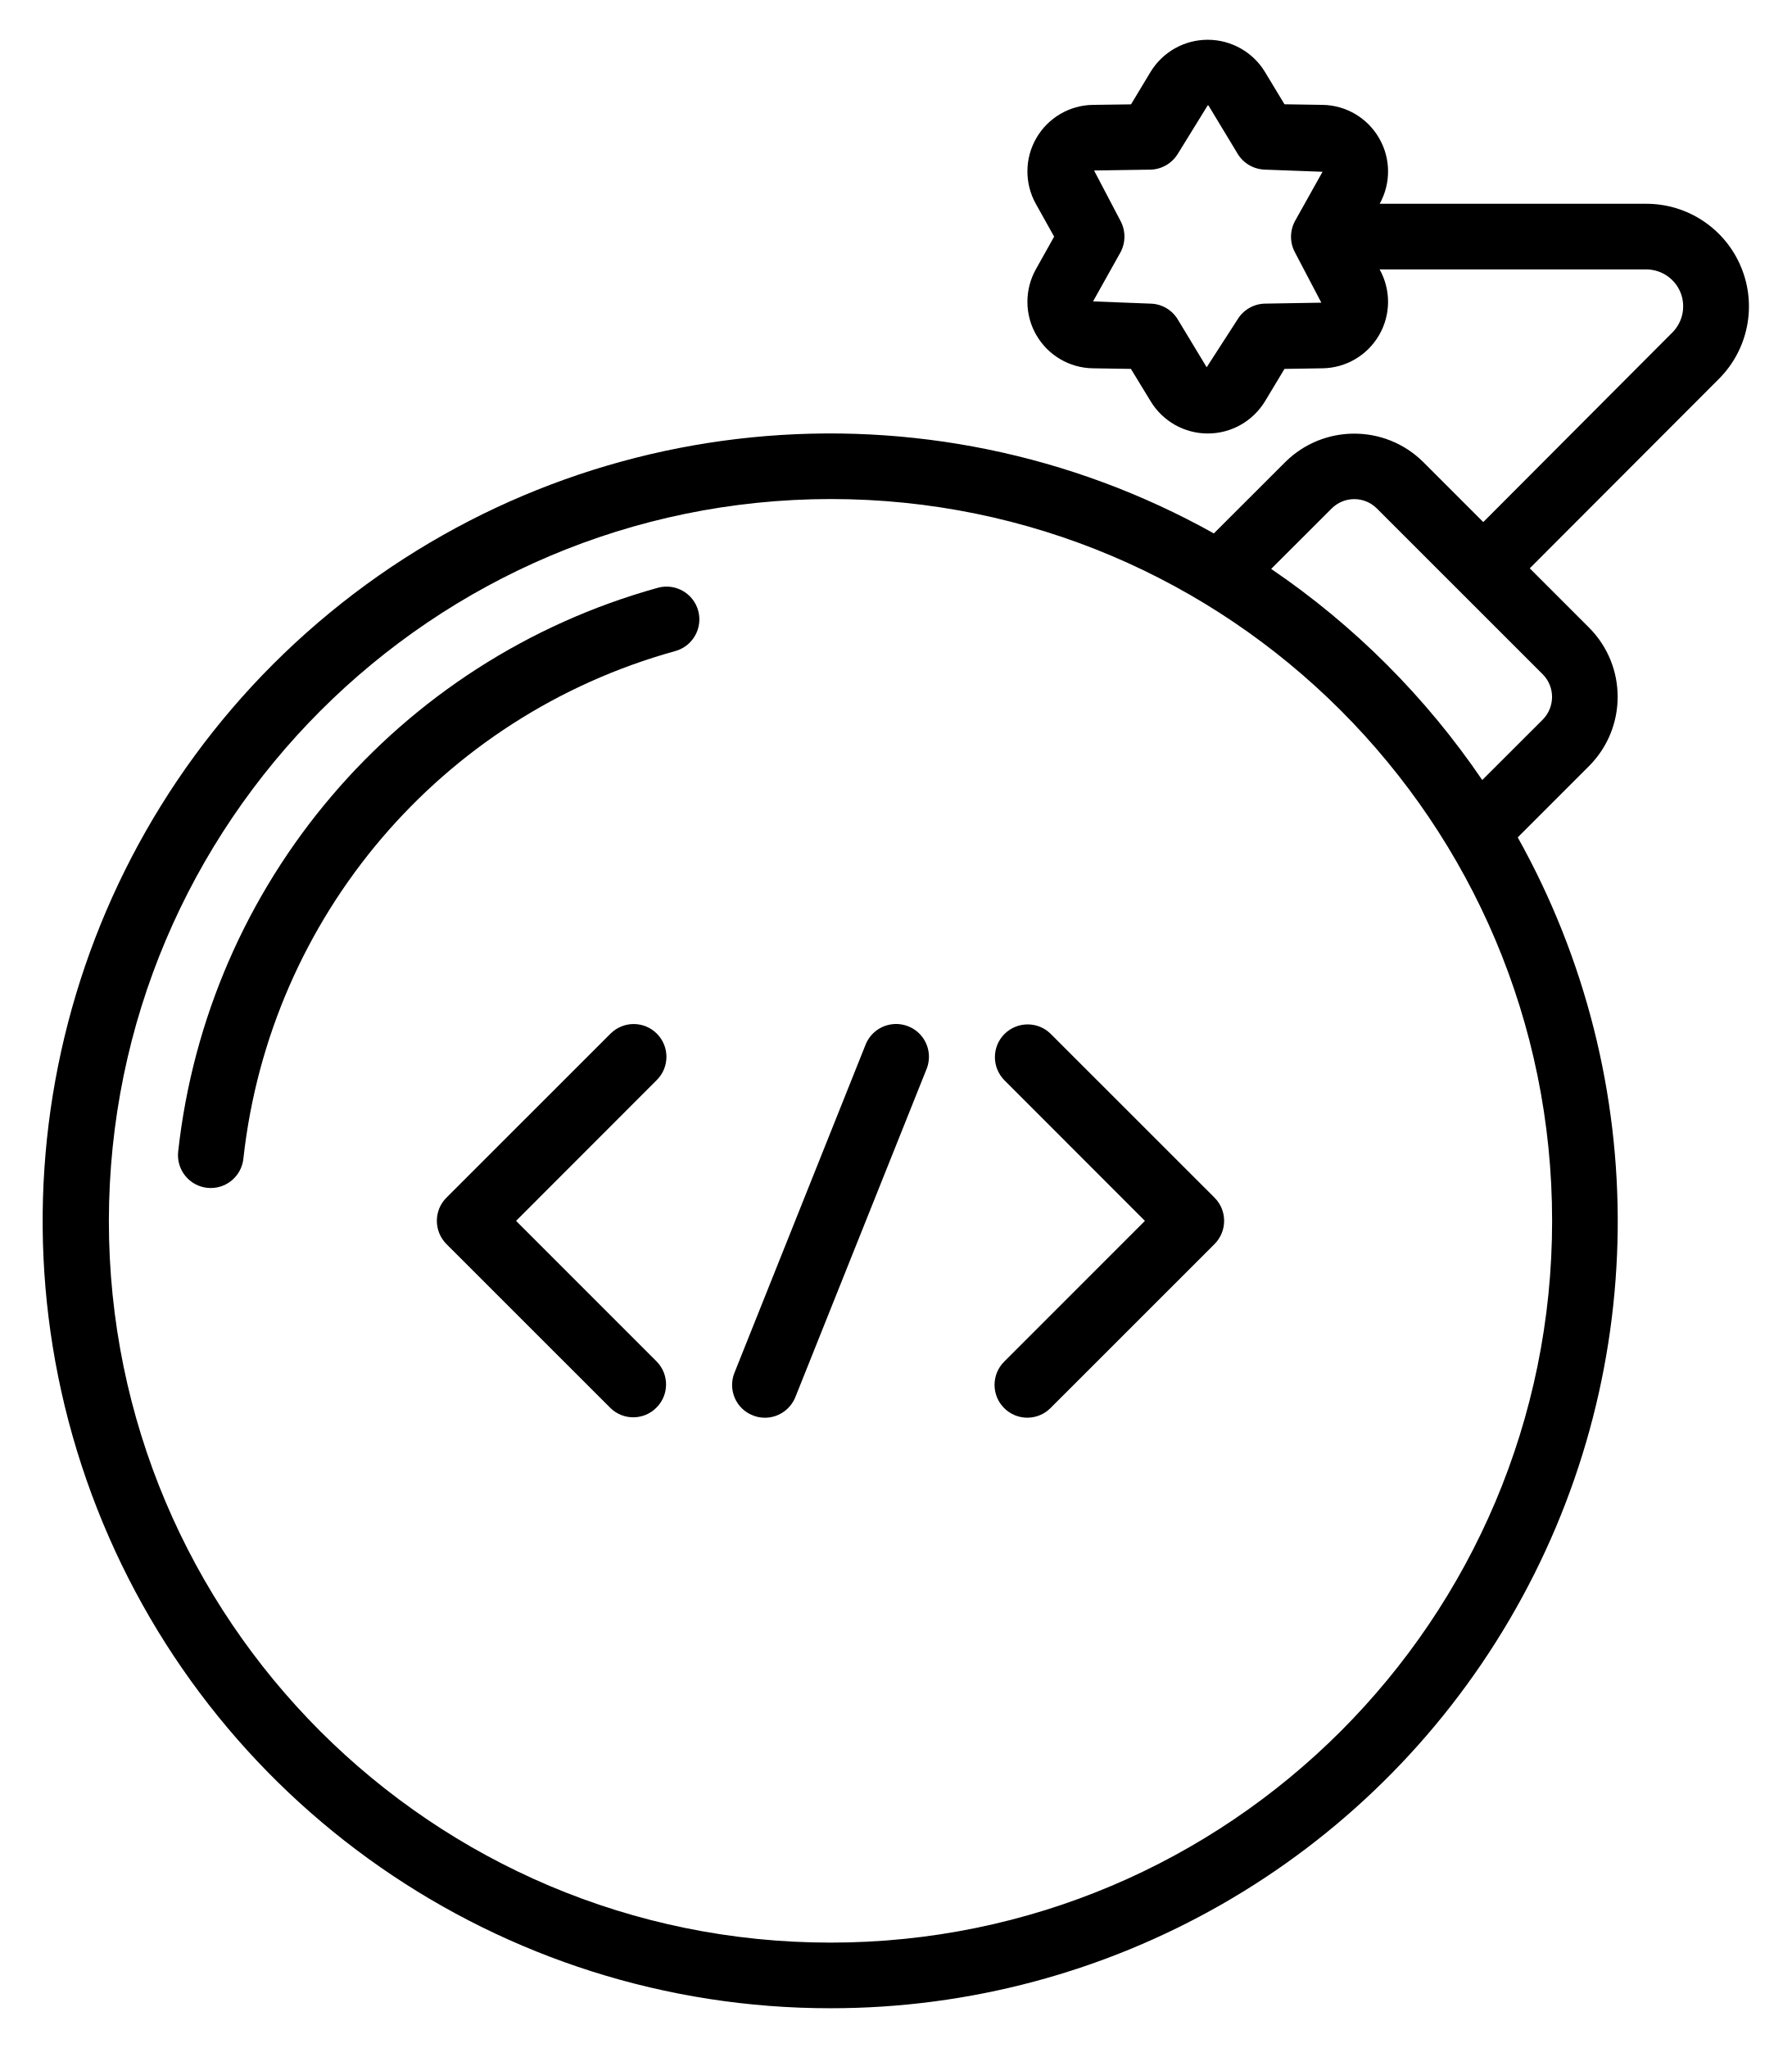
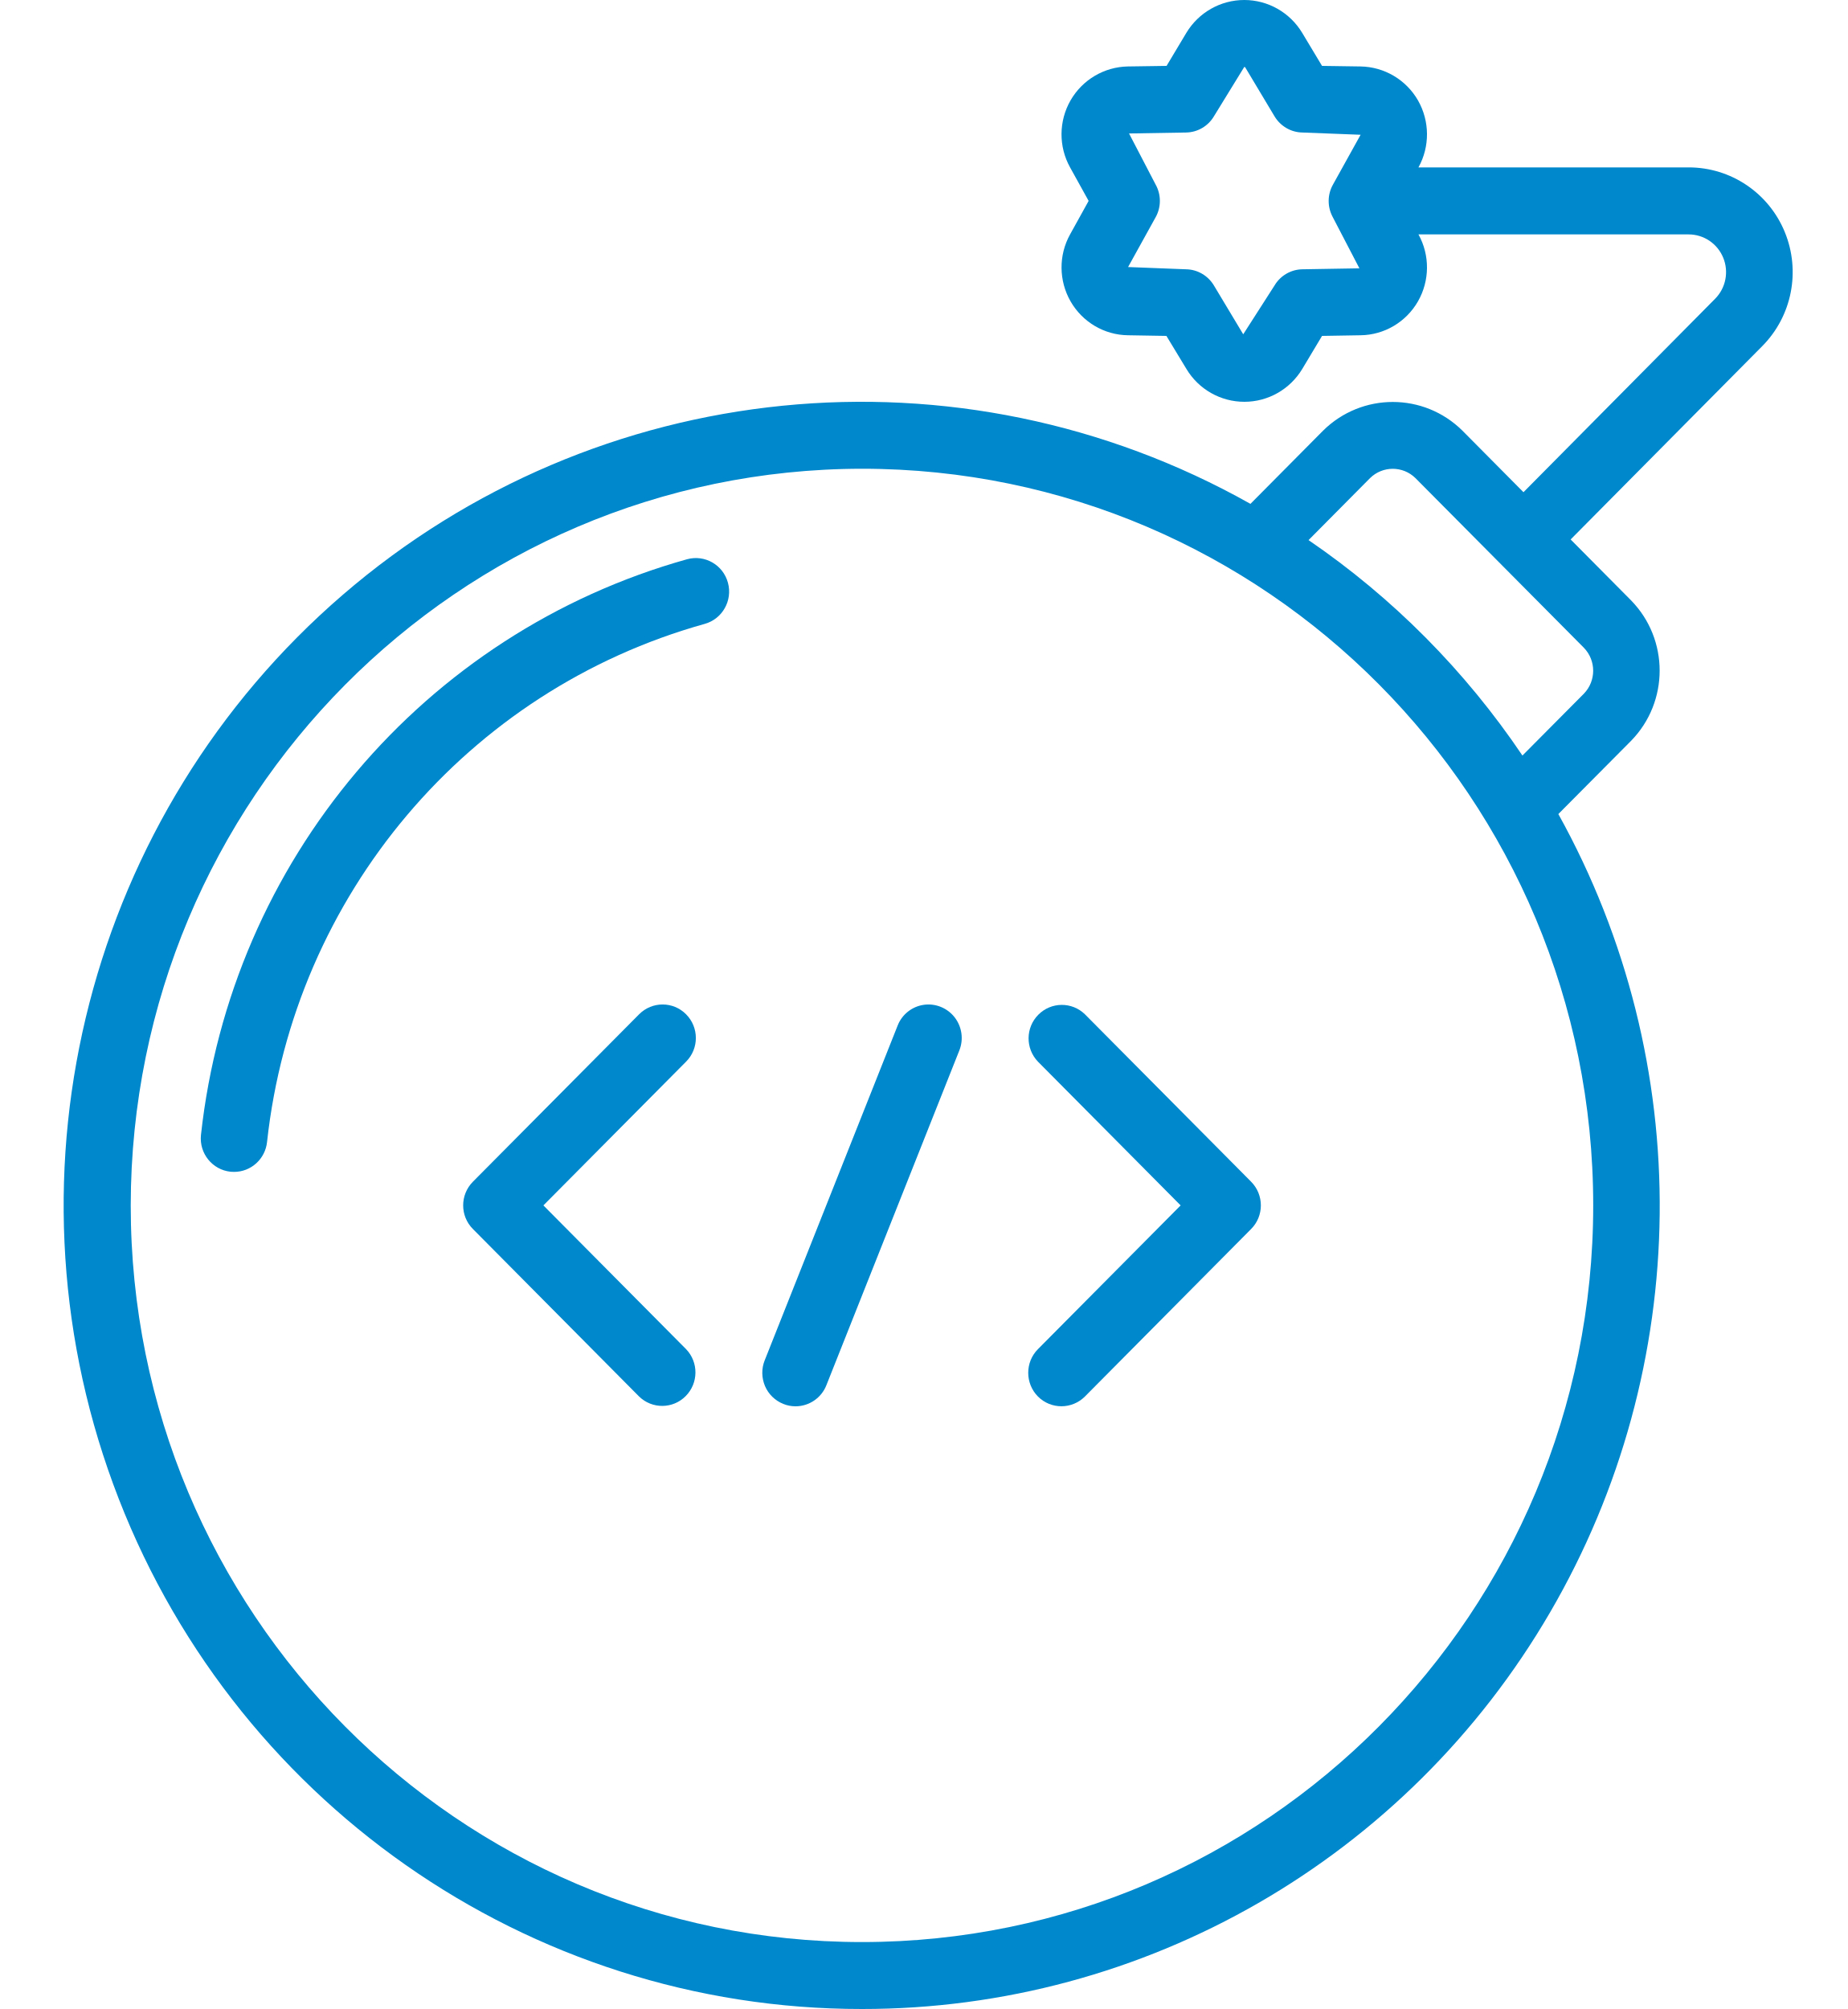
- <svg xmlns="http://www.w3.org/2000/svg" width="21" height="24" viewBox="0 0 21 24" fill="none">
-   <path d="M9.735 23.534C13.007 23.536 16.036 21.804 17.693 18.981C19.35 16.159 19.387 12.67 17.79 9.813L18.632 8.971C19.071 8.524 19.071 7.808 18.632 7.361L17.931 6.66L20.148 4.44C20.492 4.096 20.595 3.579 20.408 3.13C20.222 2.681 19.784 2.388 19.297 2.388H16.172C16.305 2.148 16.303 1.856 16.165 1.619C16.028 1.381 15.776 1.233 15.502 1.229L15.056 1.222L14.827 0.843C14.685 0.609 14.43 0.466 14.156 0.466C13.882 0.466 13.628 0.609 13.486 0.843L13.257 1.223L12.81 1.229C12.536 1.233 12.284 1.381 12.147 1.619C12.01 1.856 12.008 2.149 12.141 2.388L12.356 2.773L12.141 3.157C12.008 3.397 12.01 3.689 12.147 3.926C12.284 4.164 12.536 4.312 12.81 4.316L13.256 4.323L13.487 4.702C13.629 4.937 13.883 5.08 14.157 5.08C14.431 5.08 14.685 4.937 14.828 4.702L15.056 4.323L15.502 4.316C15.776 4.312 16.028 4.164 16.165 3.927C16.303 3.689 16.305 3.397 16.171 3.157H19.297C19.472 3.158 19.63 3.263 19.697 3.425C19.763 3.587 19.726 3.773 19.602 3.897L17.386 6.118L16.679 5.411C16.232 4.972 15.516 4.972 15.069 5.411L14.228 6.251C10.855 4.367 6.664 4.784 3.728 7.296C0.793 9.808 -0.267 13.884 1.073 17.508C2.414 21.132 5.871 23.537 9.735 23.534ZM15.18 2.96L15.488 3.547L14.829 3.558C14.697 3.56 14.575 3.63 14.506 3.743L14.144 4.304L13.805 3.743C13.737 3.63 13.615 3.56 13.482 3.558L12.812 3.532L13.132 2.96C13.196 2.844 13.196 2.702 13.132 2.585L12.824 1.998L13.482 1.988C13.615 1.986 13.737 1.915 13.806 1.802L14.156 1.235C14.161 1.234 14.166 1.237 14.168 1.241L14.507 1.802C14.575 1.915 14.697 1.985 14.83 1.988L15.502 2.013L15.182 2.585C15.117 2.702 15.116 2.843 15.18 2.96ZM15.611 5.957C15.757 5.813 15.991 5.813 16.137 5.957L18.085 7.904C18.228 8.05 18.228 8.284 18.085 8.431L17.374 9.141C16.713 8.168 15.873 7.328 14.9 6.667L15.611 5.957ZM9.735 5.848C14.406 5.848 18.193 9.635 18.193 14.307C18.193 18.978 14.406 22.765 9.735 22.765C5.063 22.765 1.276 18.978 1.276 14.307C1.282 9.638 5.066 5.854 9.735 5.848Z" fill="black" />
-   <path d="M2.43 13.92C2.443 13.921 2.457 13.922 2.47 13.922C2.668 13.922 2.833 13.773 2.853 13.576C3.165 10.745 5.169 8.39 7.914 7.63C8.119 7.574 8.24 7.362 8.184 7.157C8.128 6.952 7.916 6.832 7.711 6.888C4.661 7.734 2.433 10.353 2.088 13.499C2.067 13.71 2.22 13.898 2.43 13.92Z" fill="black" />
-   <path d="M7.699 12.113C7.549 11.963 7.306 11.963 7.156 12.113L5.233 14.035C5.083 14.185 5.083 14.428 5.233 14.579L7.156 16.501C7.306 16.647 7.546 16.645 7.694 16.496C7.843 16.348 7.845 16.108 7.699 15.957L6.049 14.307L7.699 12.656C7.849 12.506 7.849 12.263 7.699 12.113Z" fill="black" />
-   <path d="M11.77 16.501C11.92 16.651 12.163 16.651 12.313 16.501L14.236 14.579C14.386 14.428 14.386 14.185 14.236 14.035L12.313 12.113C12.163 11.967 11.923 11.969 11.774 12.117C11.626 12.265 11.624 12.505 11.77 12.656L13.42 14.307L11.77 15.957C11.62 16.107 11.62 16.351 11.77 16.501Z" fill="black" />
-   <path d="M8.823 16.586C8.868 16.605 8.917 16.614 8.966 16.614C9.123 16.614 9.264 16.518 9.323 16.372L10.861 12.527C10.912 12.399 10.891 12.254 10.806 12.146C10.721 12.039 10.584 11.984 10.448 12.004C10.312 12.024 10.197 12.114 10.146 12.242L8.609 16.087C8.571 16.181 8.572 16.287 8.612 16.381C8.652 16.475 8.728 16.549 8.823 16.586Z" fill="black" />
+ <svg xmlns="http://www.w3.org/2000/svg" width="23" height="25" viewBox="0 0 23 25" fill="none">
+   <path d="M10.728 25C14.25 25.002 17.509 23.125 19.291 20.066C21.074 17.007 21.114 13.226 19.395 10.13L20.301 9.218C20.774 8.733 20.774 7.957 20.301 7.472L19.548 6.713L21.933 4.307C22.303 3.934 22.413 3.374 22.213 2.887C22.013 2.4 21.541 2.083 21.017 2.083H17.654C17.798 1.823 17.795 1.507 17.648 1.249C17.5 0.992 17.229 0.832 16.934 0.827L16.454 0.82L16.207 0.409C16.054 0.155 15.781 0 15.486 0C15.191 0 14.918 0.155 14.765 0.409L14.519 0.82L14.038 0.827C13.743 0.832 13.472 0.992 13.324 1.249C13.176 1.507 13.174 1.824 13.318 2.083L13.549 2.5L13.318 2.917C13.174 3.176 13.177 3.493 13.324 3.75C13.472 4.008 13.743 4.168 14.038 4.172L14.517 4.18L14.766 4.591C14.918 4.845 15.192 5 15.487 5C15.782 5 16.055 4.845 16.208 4.591L16.454 4.18L16.934 4.172C17.229 4.168 17.5 4.008 17.648 3.75C17.795 3.493 17.798 3.176 17.654 2.917H21.017C21.206 2.917 21.375 3.032 21.447 3.207C21.519 3.382 21.479 3.584 21.346 3.718L18.961 6.125L18.201 5.359C17.72 4.883 16.949 4.883 16.467 5.359L15.563 6.27C11.933 4.228 7.425 4.679 4.266 7.402C1.107 10.125 -0.033 14.542 1.409 18.469C2.851 22.397 6.571 25.003 10.728 25ZM16.588 2.703L16.919 3.339L16.21 3.351C16.068 3.353 15.936 3.429 15.863 3.552L15.473 4.16L15.108 3.552C15.034 3.429 14.903 3.353 14.761 3.351L14.04 3.323L14.383 2.703C14.453 2.577 14.453 2.423 14.383 2.297L14.052 1.661L14.761 1.649C14.903 1.647 15.035 1.571 15.108 1.448L15.486 0.833C15.491 0.832 15.497 0.835 15.499 0.84L15.863 1.448C15.937 1.571 16.068 1.647 16.21 1.649L16.934 1.677L16.59 2.297C16.519 2.423 16.519 2.576 16.588 2.703ZM17.051 5.95C17.208 5.795 17.46 5.795 17.617 5.95L19.713 8.061C19.867 8.22 19.867 8.473 19.713 8.632L18.948 9.402C18.237 8.347 17.334 7.437 16.286 6.721L17.051 5.95ZM10.728 5.833C15.755 5.833 19.829 9.937 19.829 15C19.829 20.063 15.755 24.167 10.728 24.167C5.702 24.167 1.627 20.063 1.627 15C1.633 9.94 5.704 5.839 10.728 5.833Z" fill="#0088CC" />
+   <path d="M2.869 14.581C2.884 14.582 2.898 14.583 2.913 14.583C3.125 14.583 3.303 14.421 3.324 14.208C3.66 11.14 5.817 8.588 8.77 7.764C8.99 7.703 9.12 7.474 9.06 7.252C9 7.029 8.772 6.899 8.552 6.959C5.27 7.877 2.873 10.715 2.501 14.125C2.478 14.353 2.643 14.557 2.869 14.581Z" fill="#0088CC" />
+   <path d="M8.539 12.622C8.378 12.459 8.116 12.459 7.954 12.622L5.886 14.705C5.724 14.868 5.724 15.132 5.886 15.294L7.954 17.378C8.116 17.536 8.375 17.534 8.534 17.373C8.694 17.212 8.696 16.952 8.539 16.789L6.763 15L8.539 13.211C8.701 13.049 8.701 12.785 8.539 12.622Z" fill="#0088CC" />
+   <path d="M12.918 17.378C13.079 17.54 13.341 17.54 13.503 17.378L15.571 15.294C15.733 15.132 15.733 14.868 15.571 14.705L13.503 12.622C13.341 12.464 13.083 12.466 12.923 12.627C12.763 12.788 12.761 13.047 12.918 13.211L14.694 15L12.918 16.789C12.757 16.951 12.757 17.215 12.918 17.378Z" fill="#0088CC" />
+   <path d="M9.748 17.47C9.796 17.49 9.849 17.5 9.901 17.5C10.07 17.5 10.223 17.396 10.285 17.238L11.94 13.071C11.995 12.933 11.972 12.776 11.881 12.659C11.789 12.542 11.643 12.483 11.497 12.504C11.35 12.525 11.226 12.624 11.172 12.762L9.517 16.929C9.476 17.031 9.478 17.146 9.521 17.248C9.564 17.349 9.646 17.429 9.748 17.47Z" fill="#0088CC" />
</svg>
